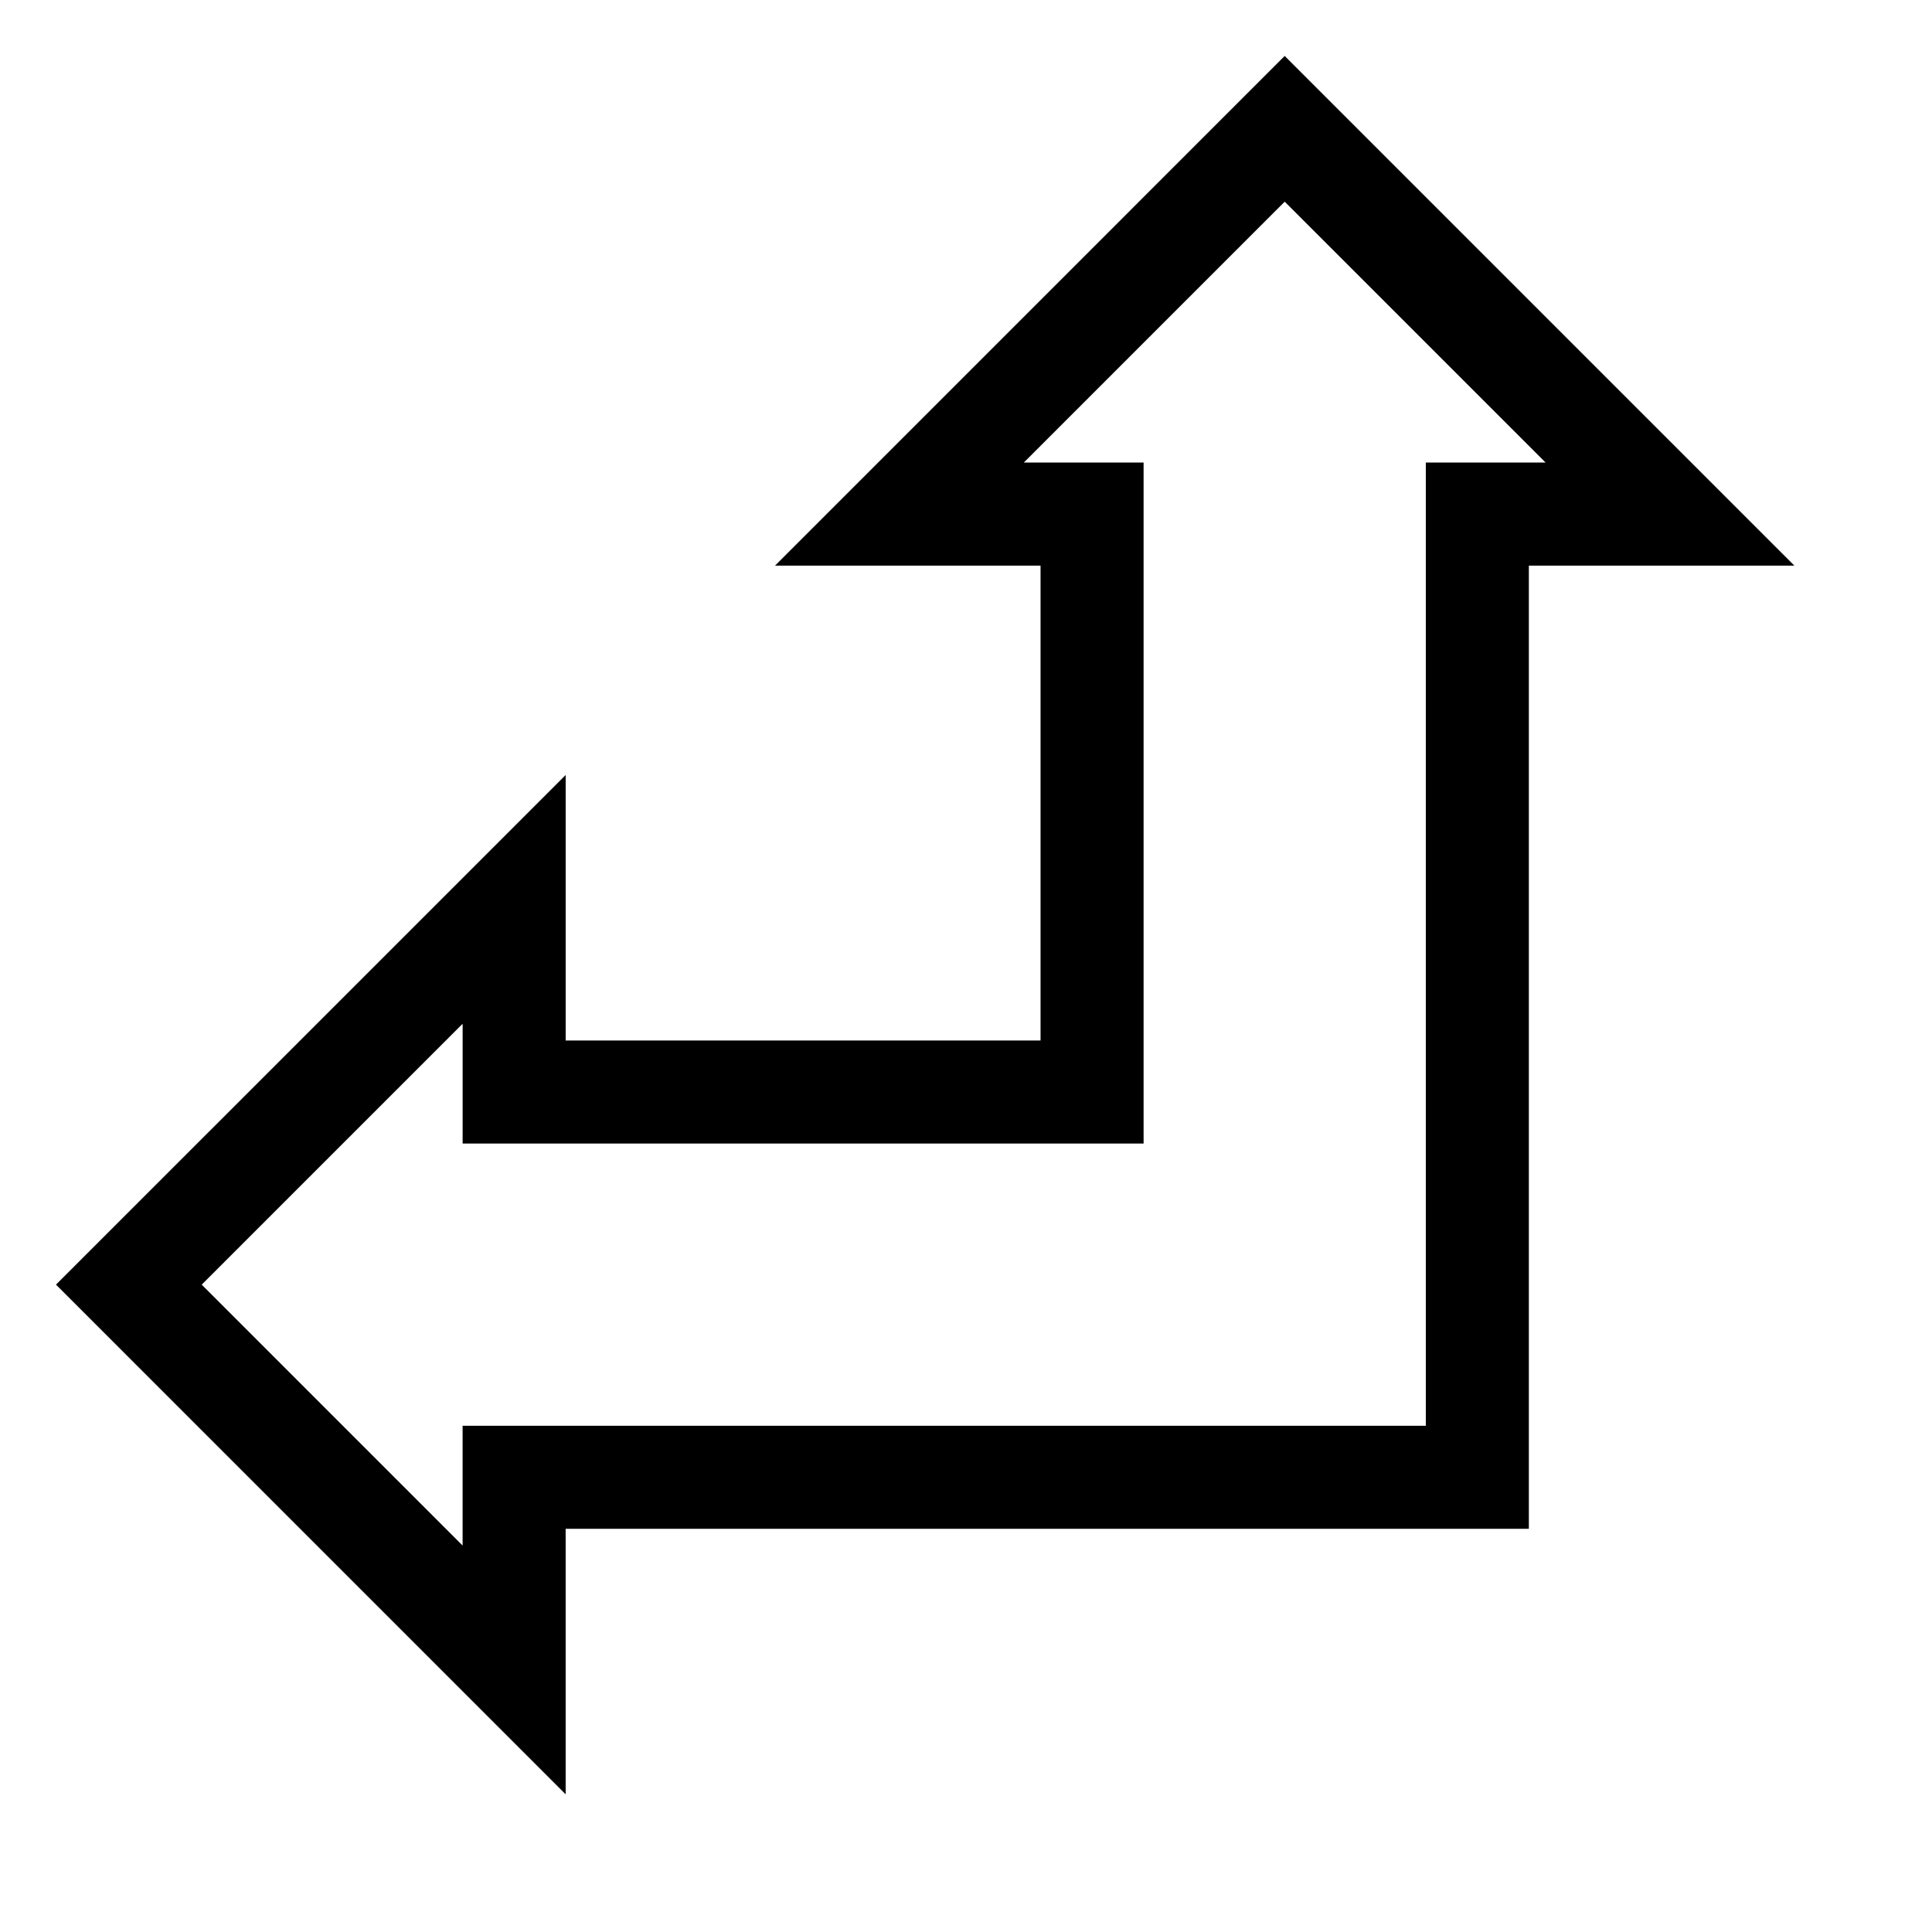
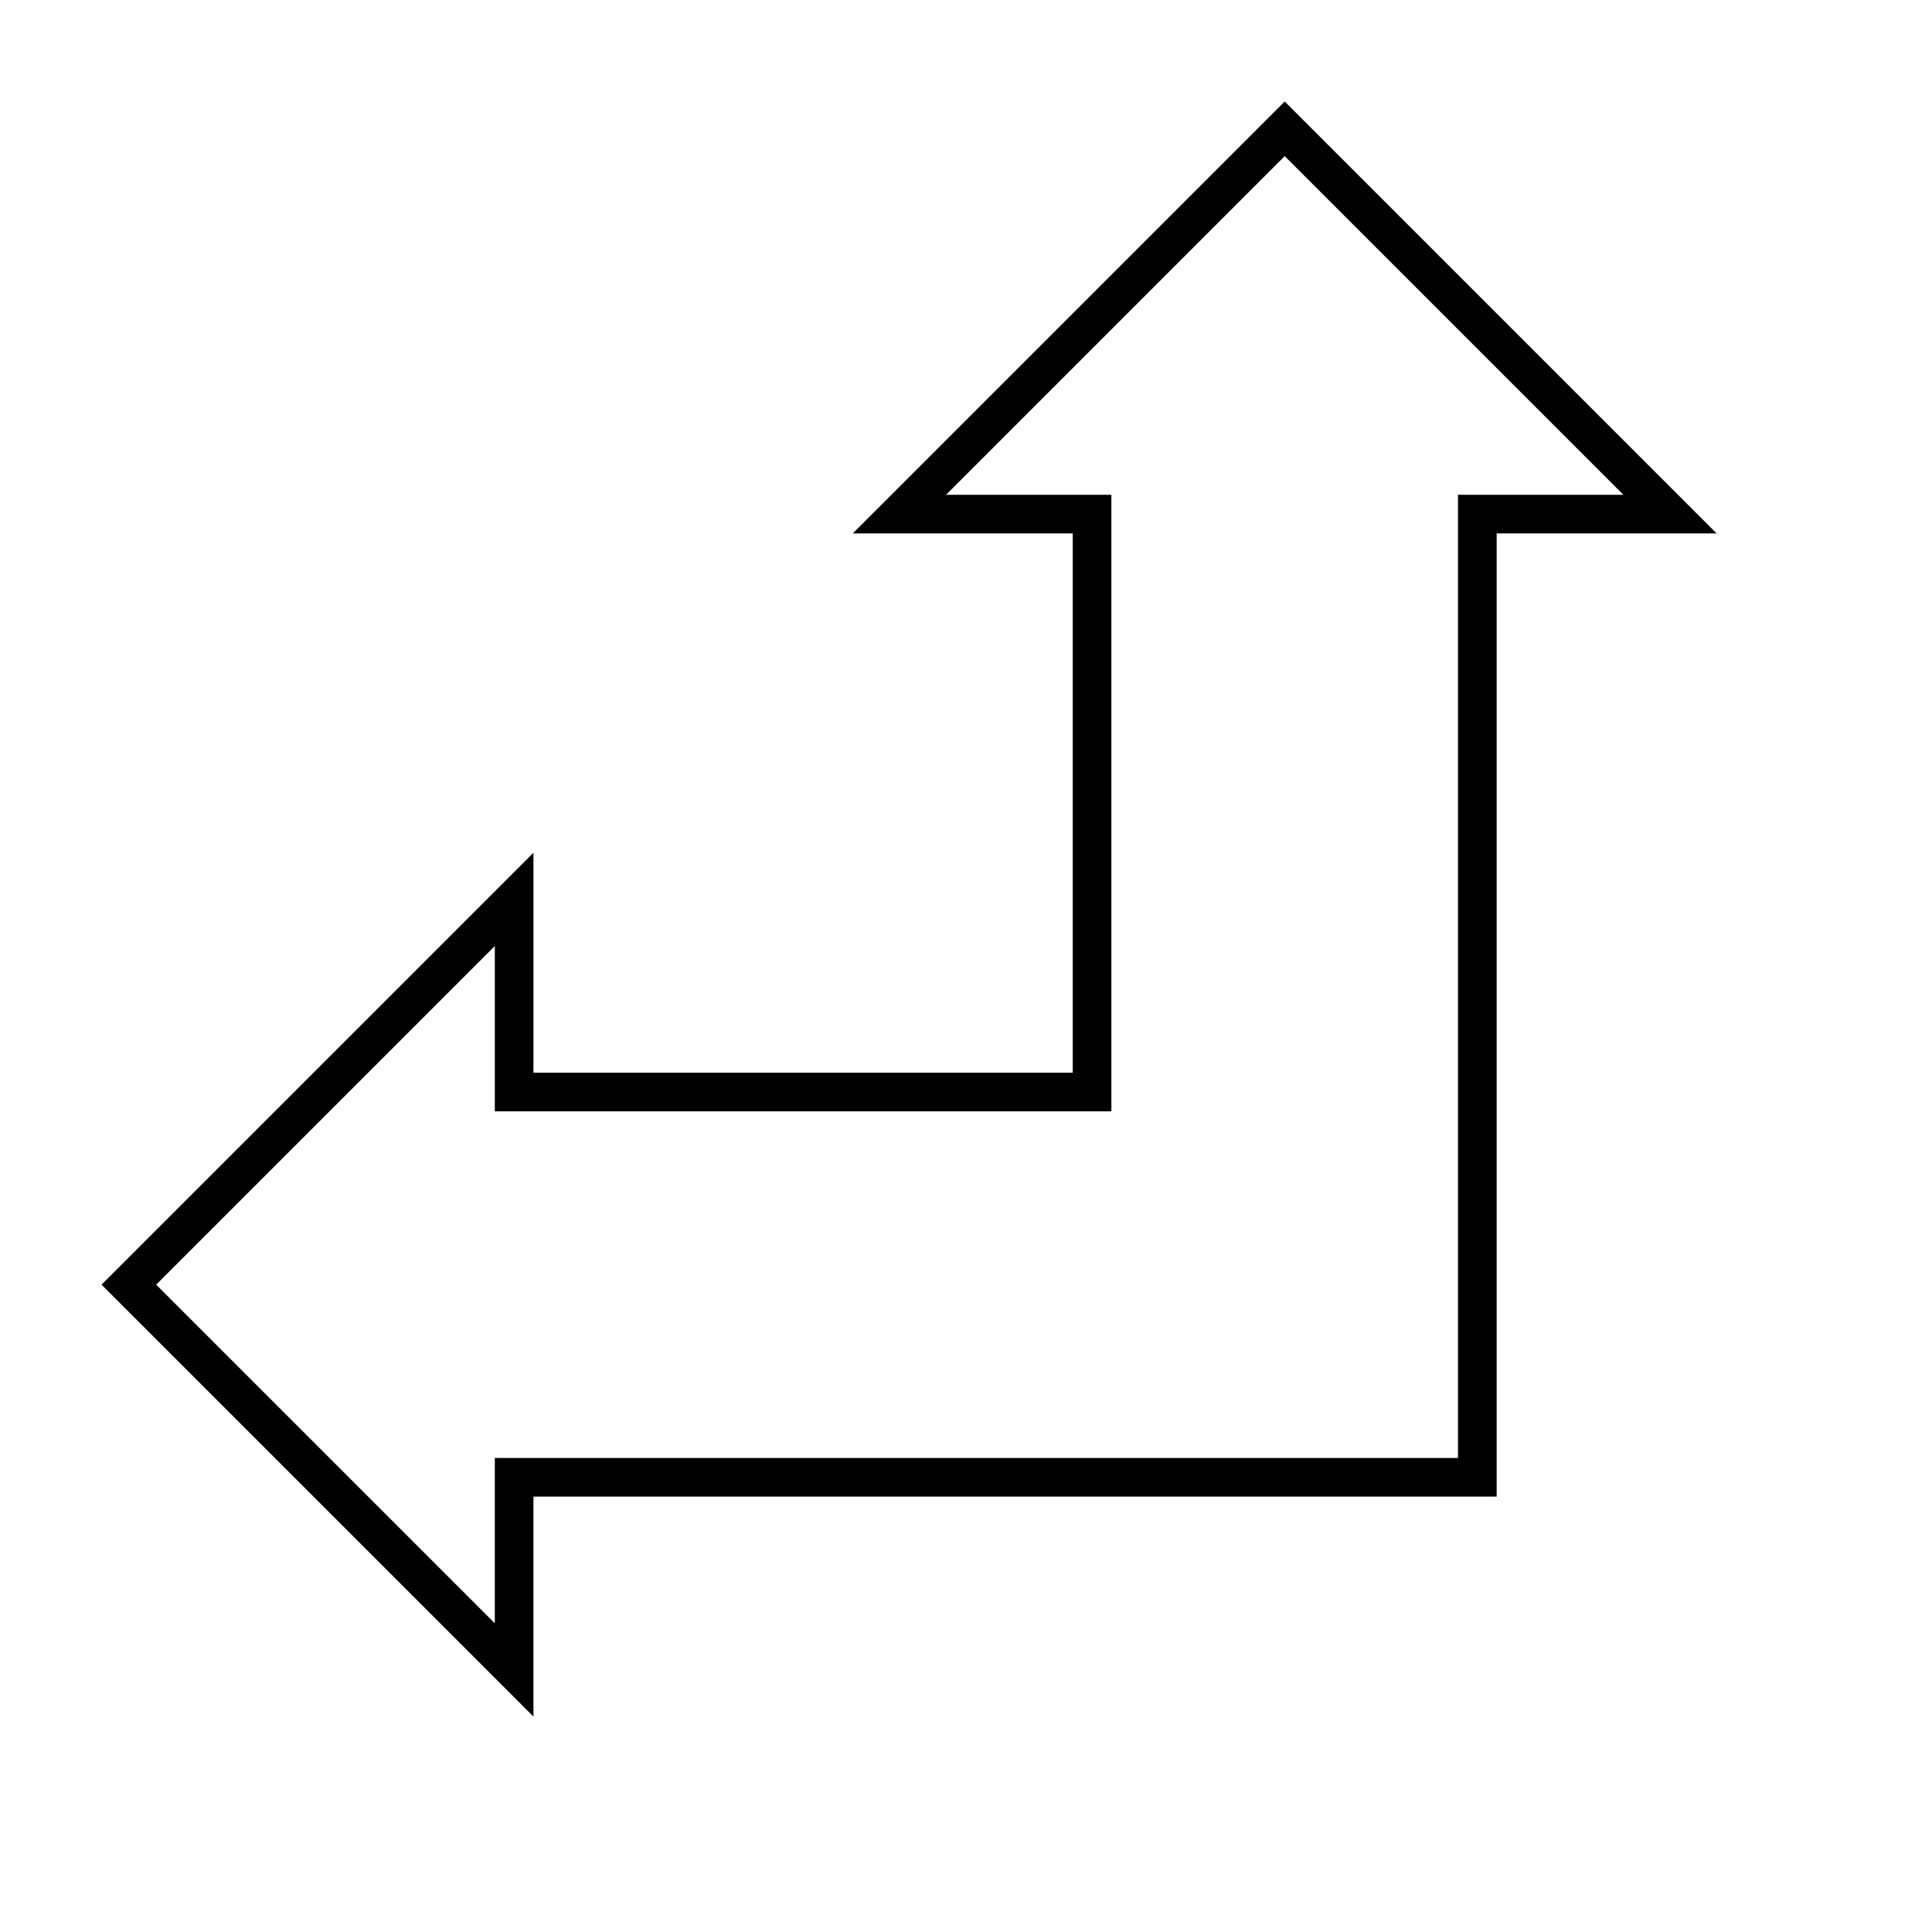
<svg xmlns="http://www.w3.org/2000/svg" version="1.1" viewBox="-10 -10 150 150" fill="none" stroke="none" stroke-linecap="square" stroke-miterlimit="10">
-   <path stroke="#000000" stroke-width="8" stroke-linecap="butt" d="m0.005 89.74l29.913 -29.913l0 14.957l44.87 0l0 -44.87l-14.957 0l29.913 -29.913l29.913 29.913l-14.957 0l0 74.783l-74.783 0l0 14.957z" fill-rule="evenodd" />
+   <path stroke="#000000" stroke-width="3" stroke-linecap="butt" d="m0.005 89.74l29.913 -29.913l0 14.957l44.87 0l0 -44.87l-14.957 0l29.913 -29.913l29.913 29.913l-14.957 0l0 74.783l-74.783 0l0 14.957z" fill-rule="evenodd" />
</svg>
